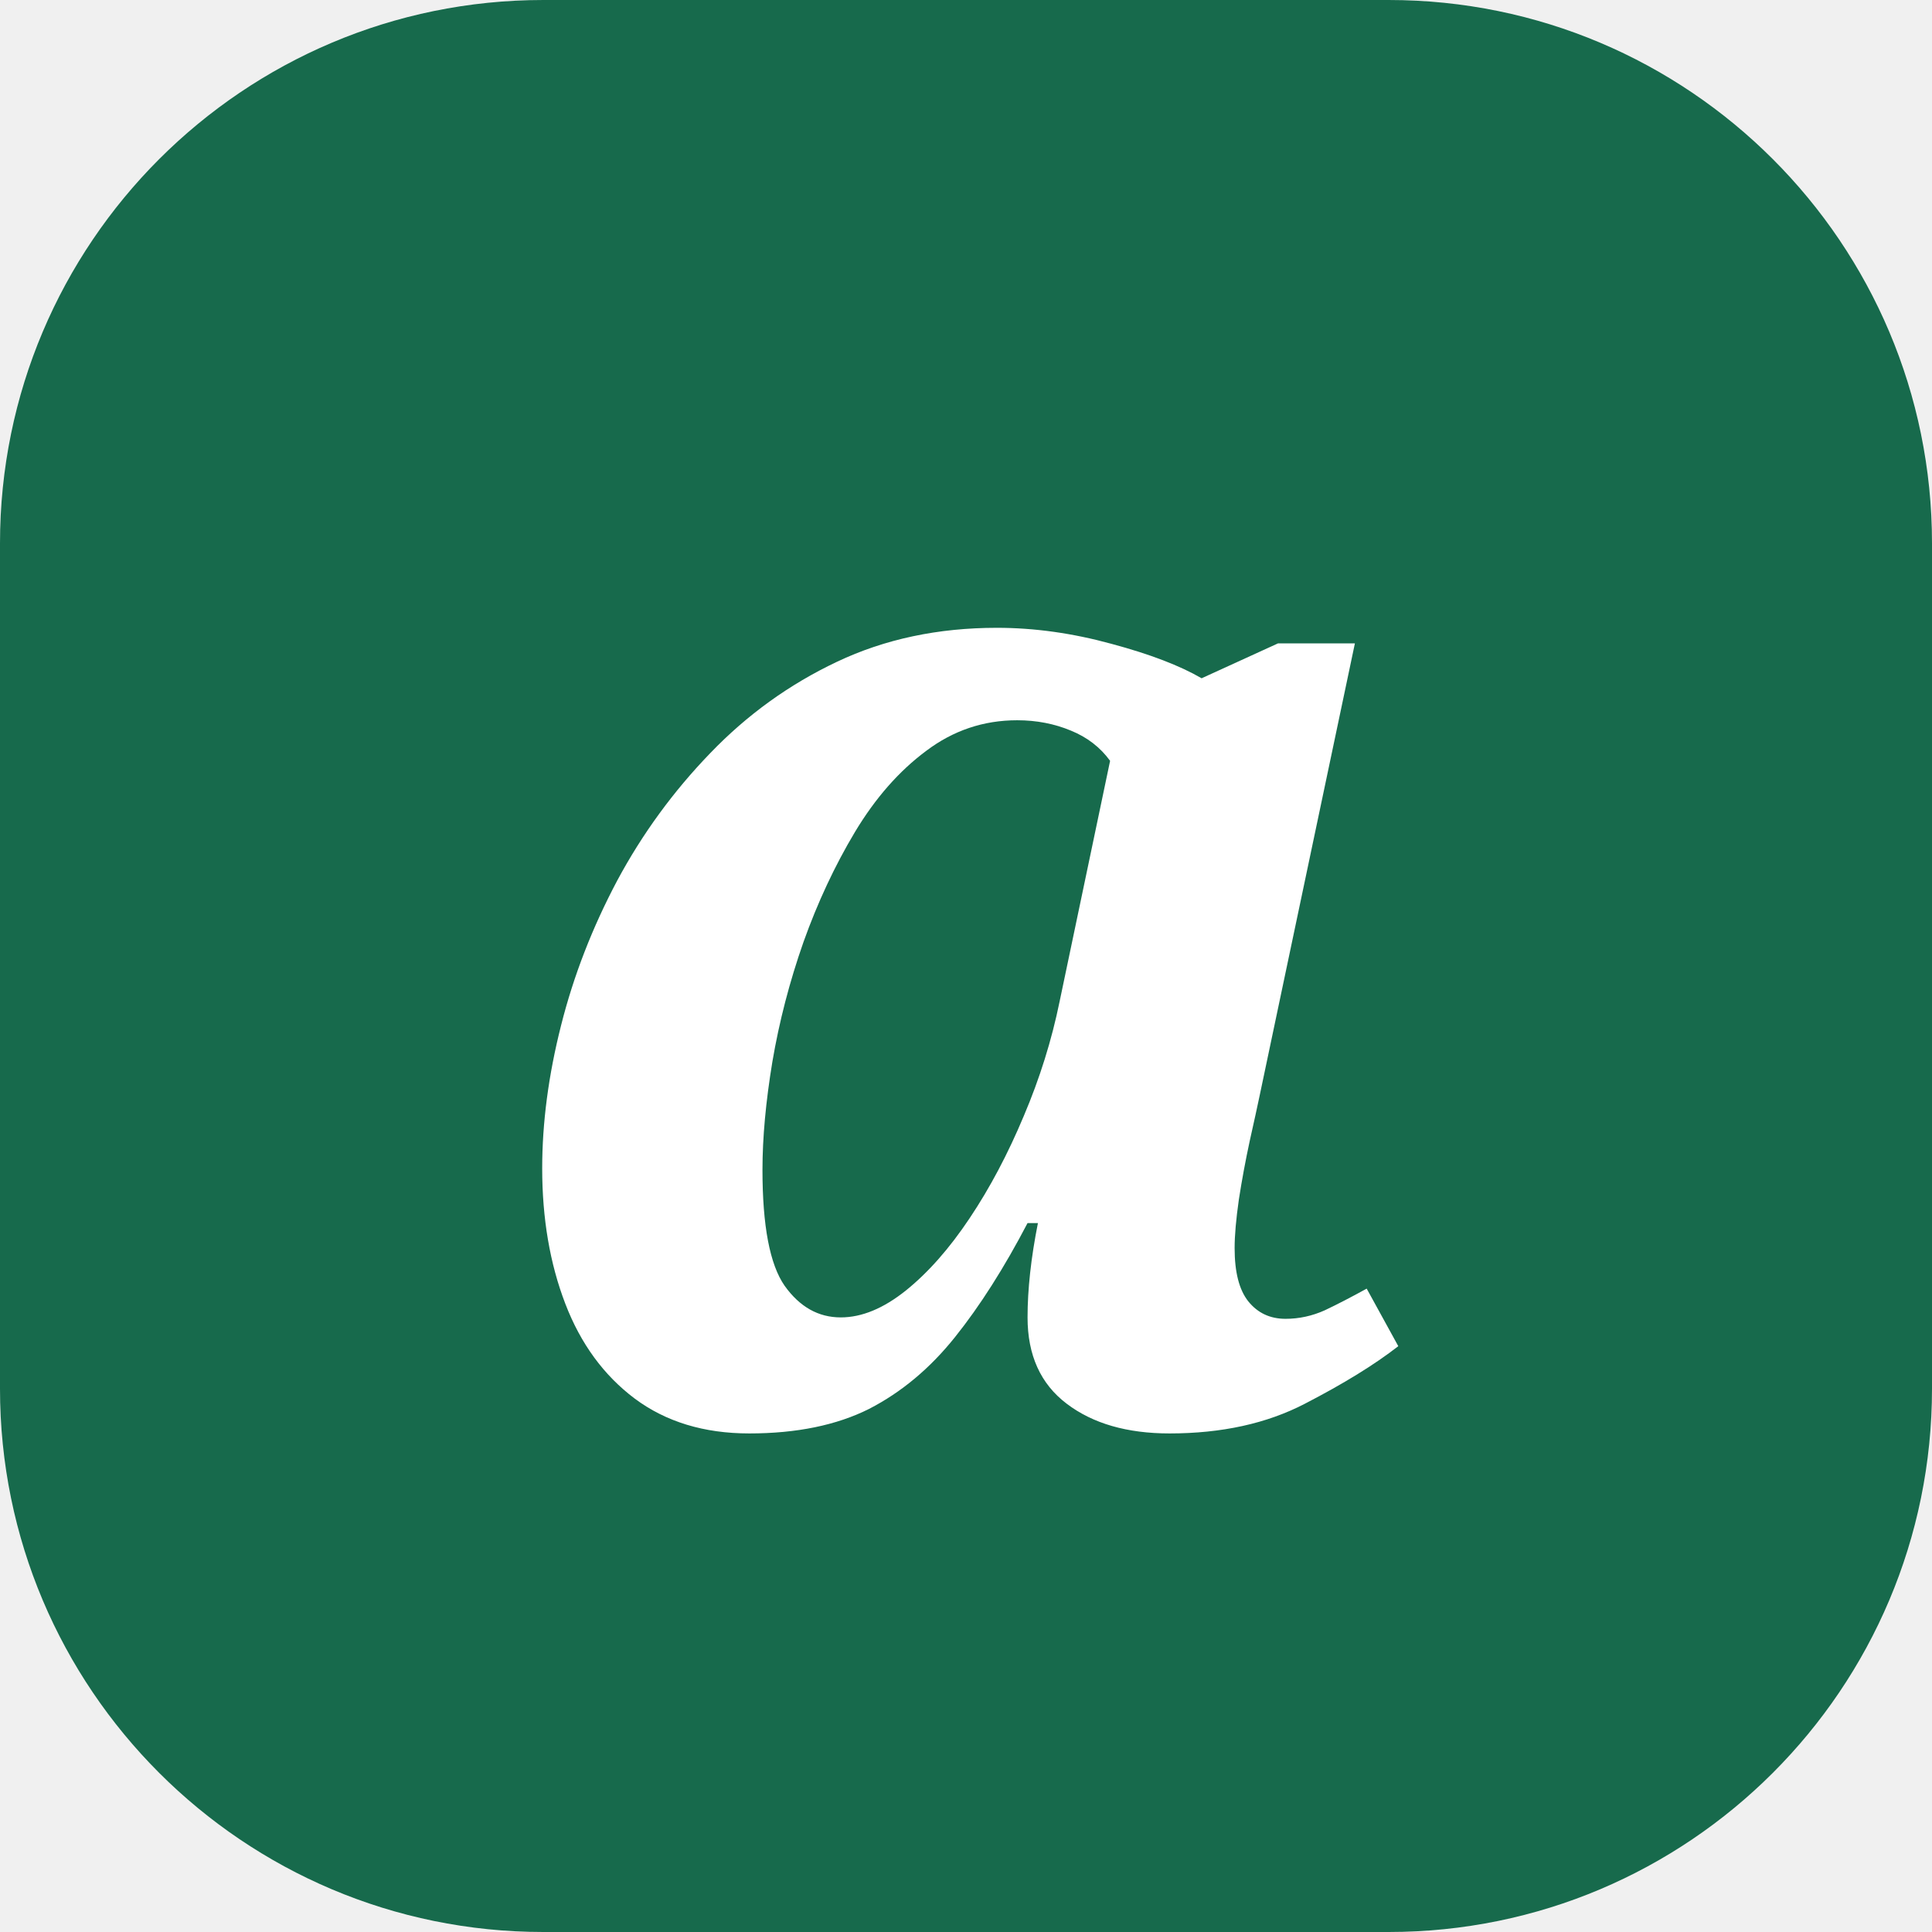
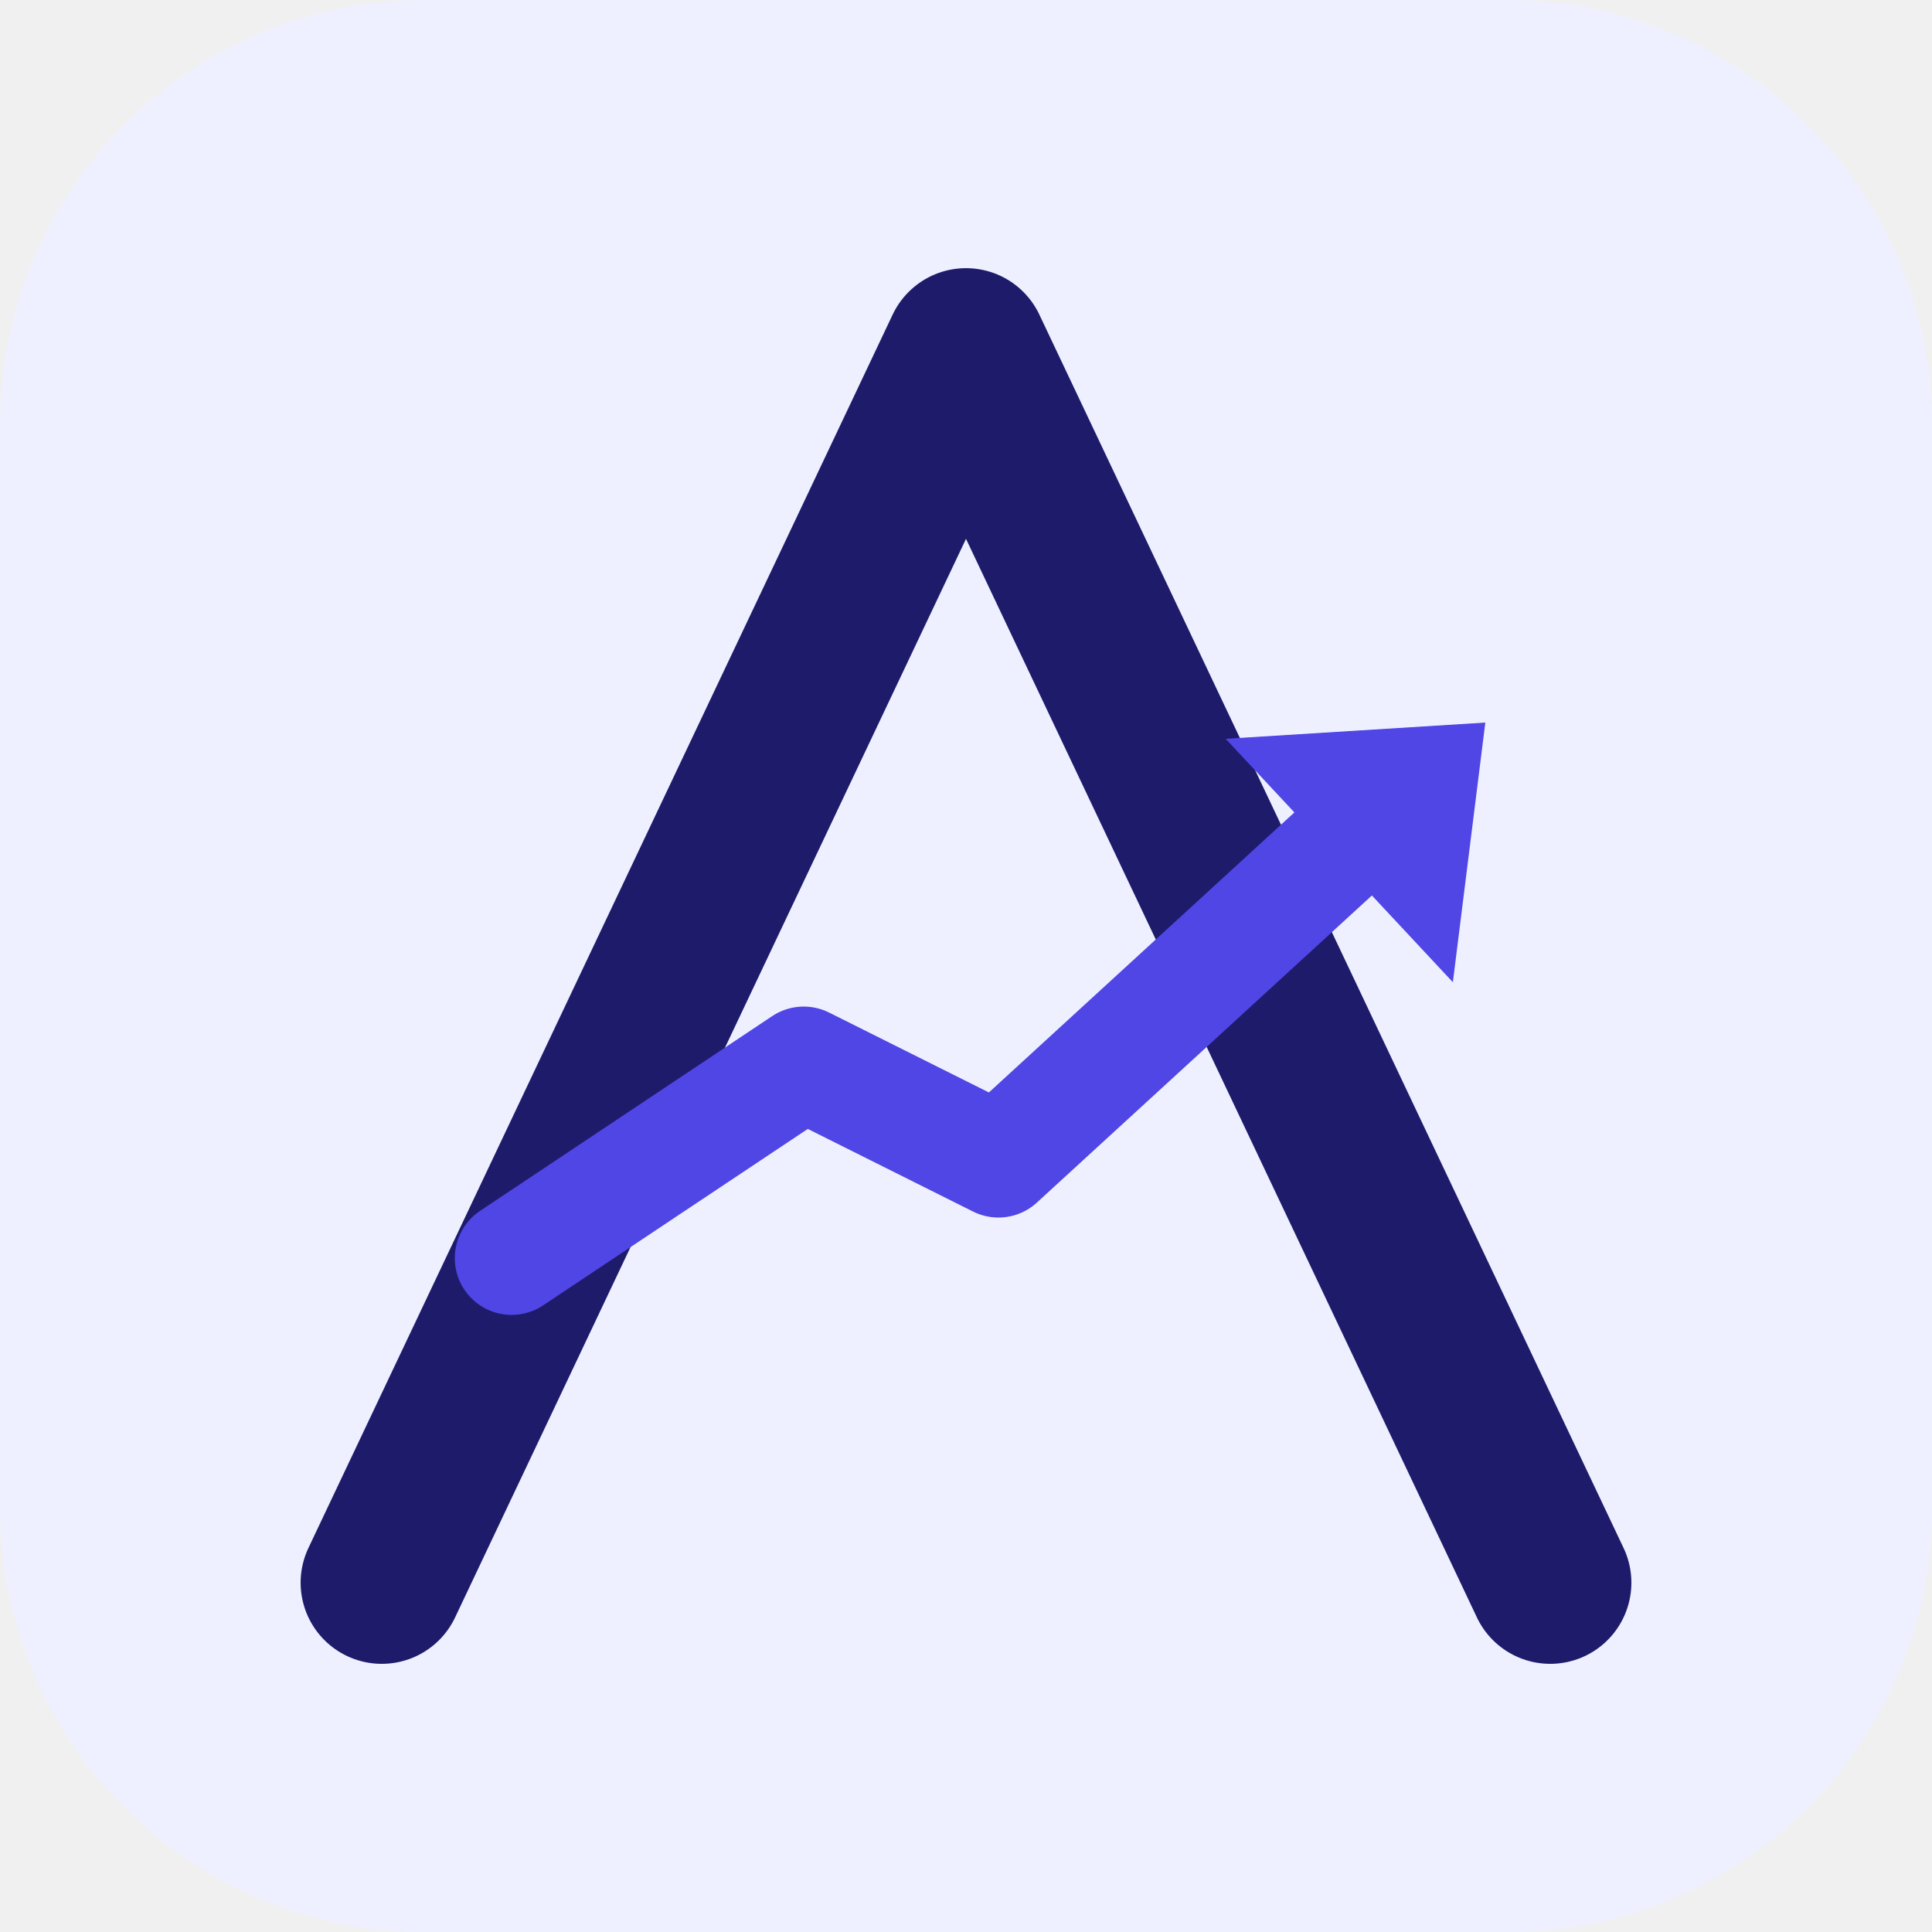
- <svg xmlns="http://www.w3.org/2000/svg" viewBox="0 0 64 64">
-   <rect width="64" height="64" rx="18" fill="#176a4c" />
-   <text x="32" y="47" fill="#fff" font-family="Georgia,serif" font-size="48" font-style="italic" font-weight="700" text-anchor="middle">a</text>
+ <svg xmlns="http://www.w3.org/2000/svg" viewBox="0 0 100 100">
+   <rect width="100" height="100" rx="22" fill="#eef0ff" />
+   <g transform="translate(8 8) scale(0.84)">
+     <path d="M14 88 L50 12 L86 88" fill="none" stroke="#1e1b6b" stroke-width="10" stroke-linejoin="round" stroke-linecap="round" />
+     <polyline points="22,68 40,56 52,62 76,40" fill="none" stroke="#4f46e5" stroke-width="7" stroke-linecap="round" stroke-linejoin="round" />
+     <path d="M66 36 L82 35 L80 51 Z" fill="#4f46e5" />
+   </g>
</svg>
